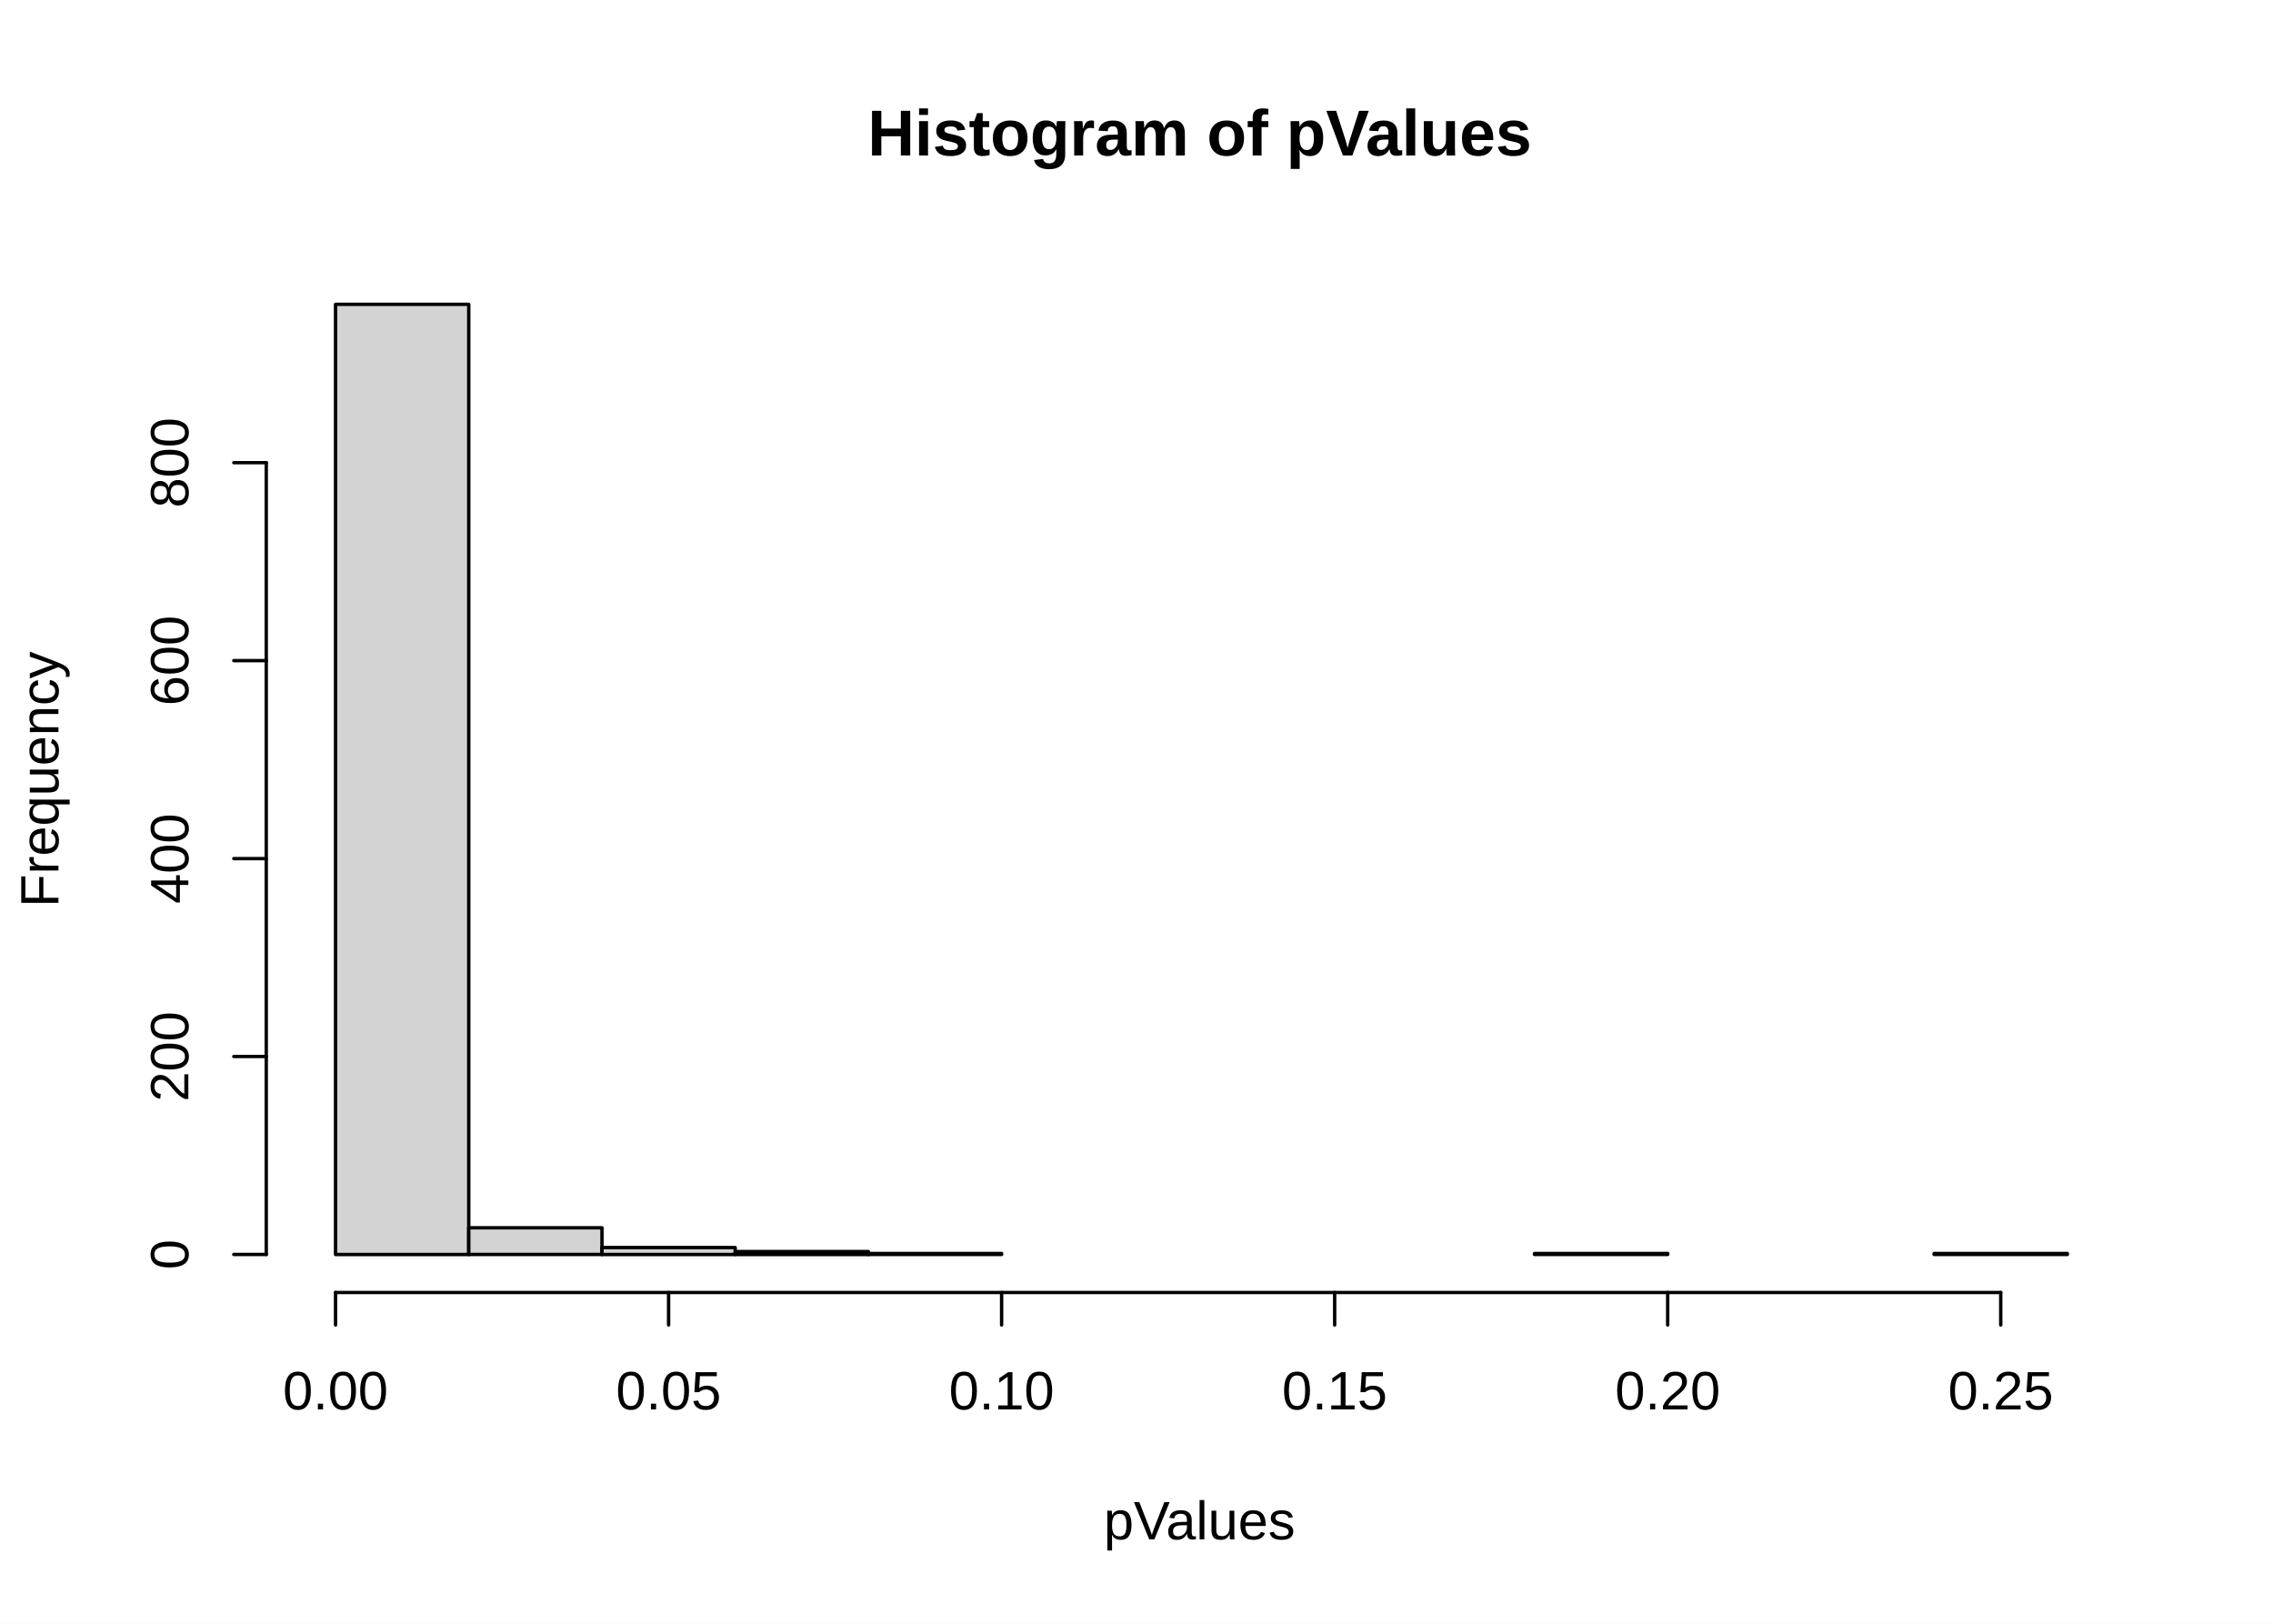
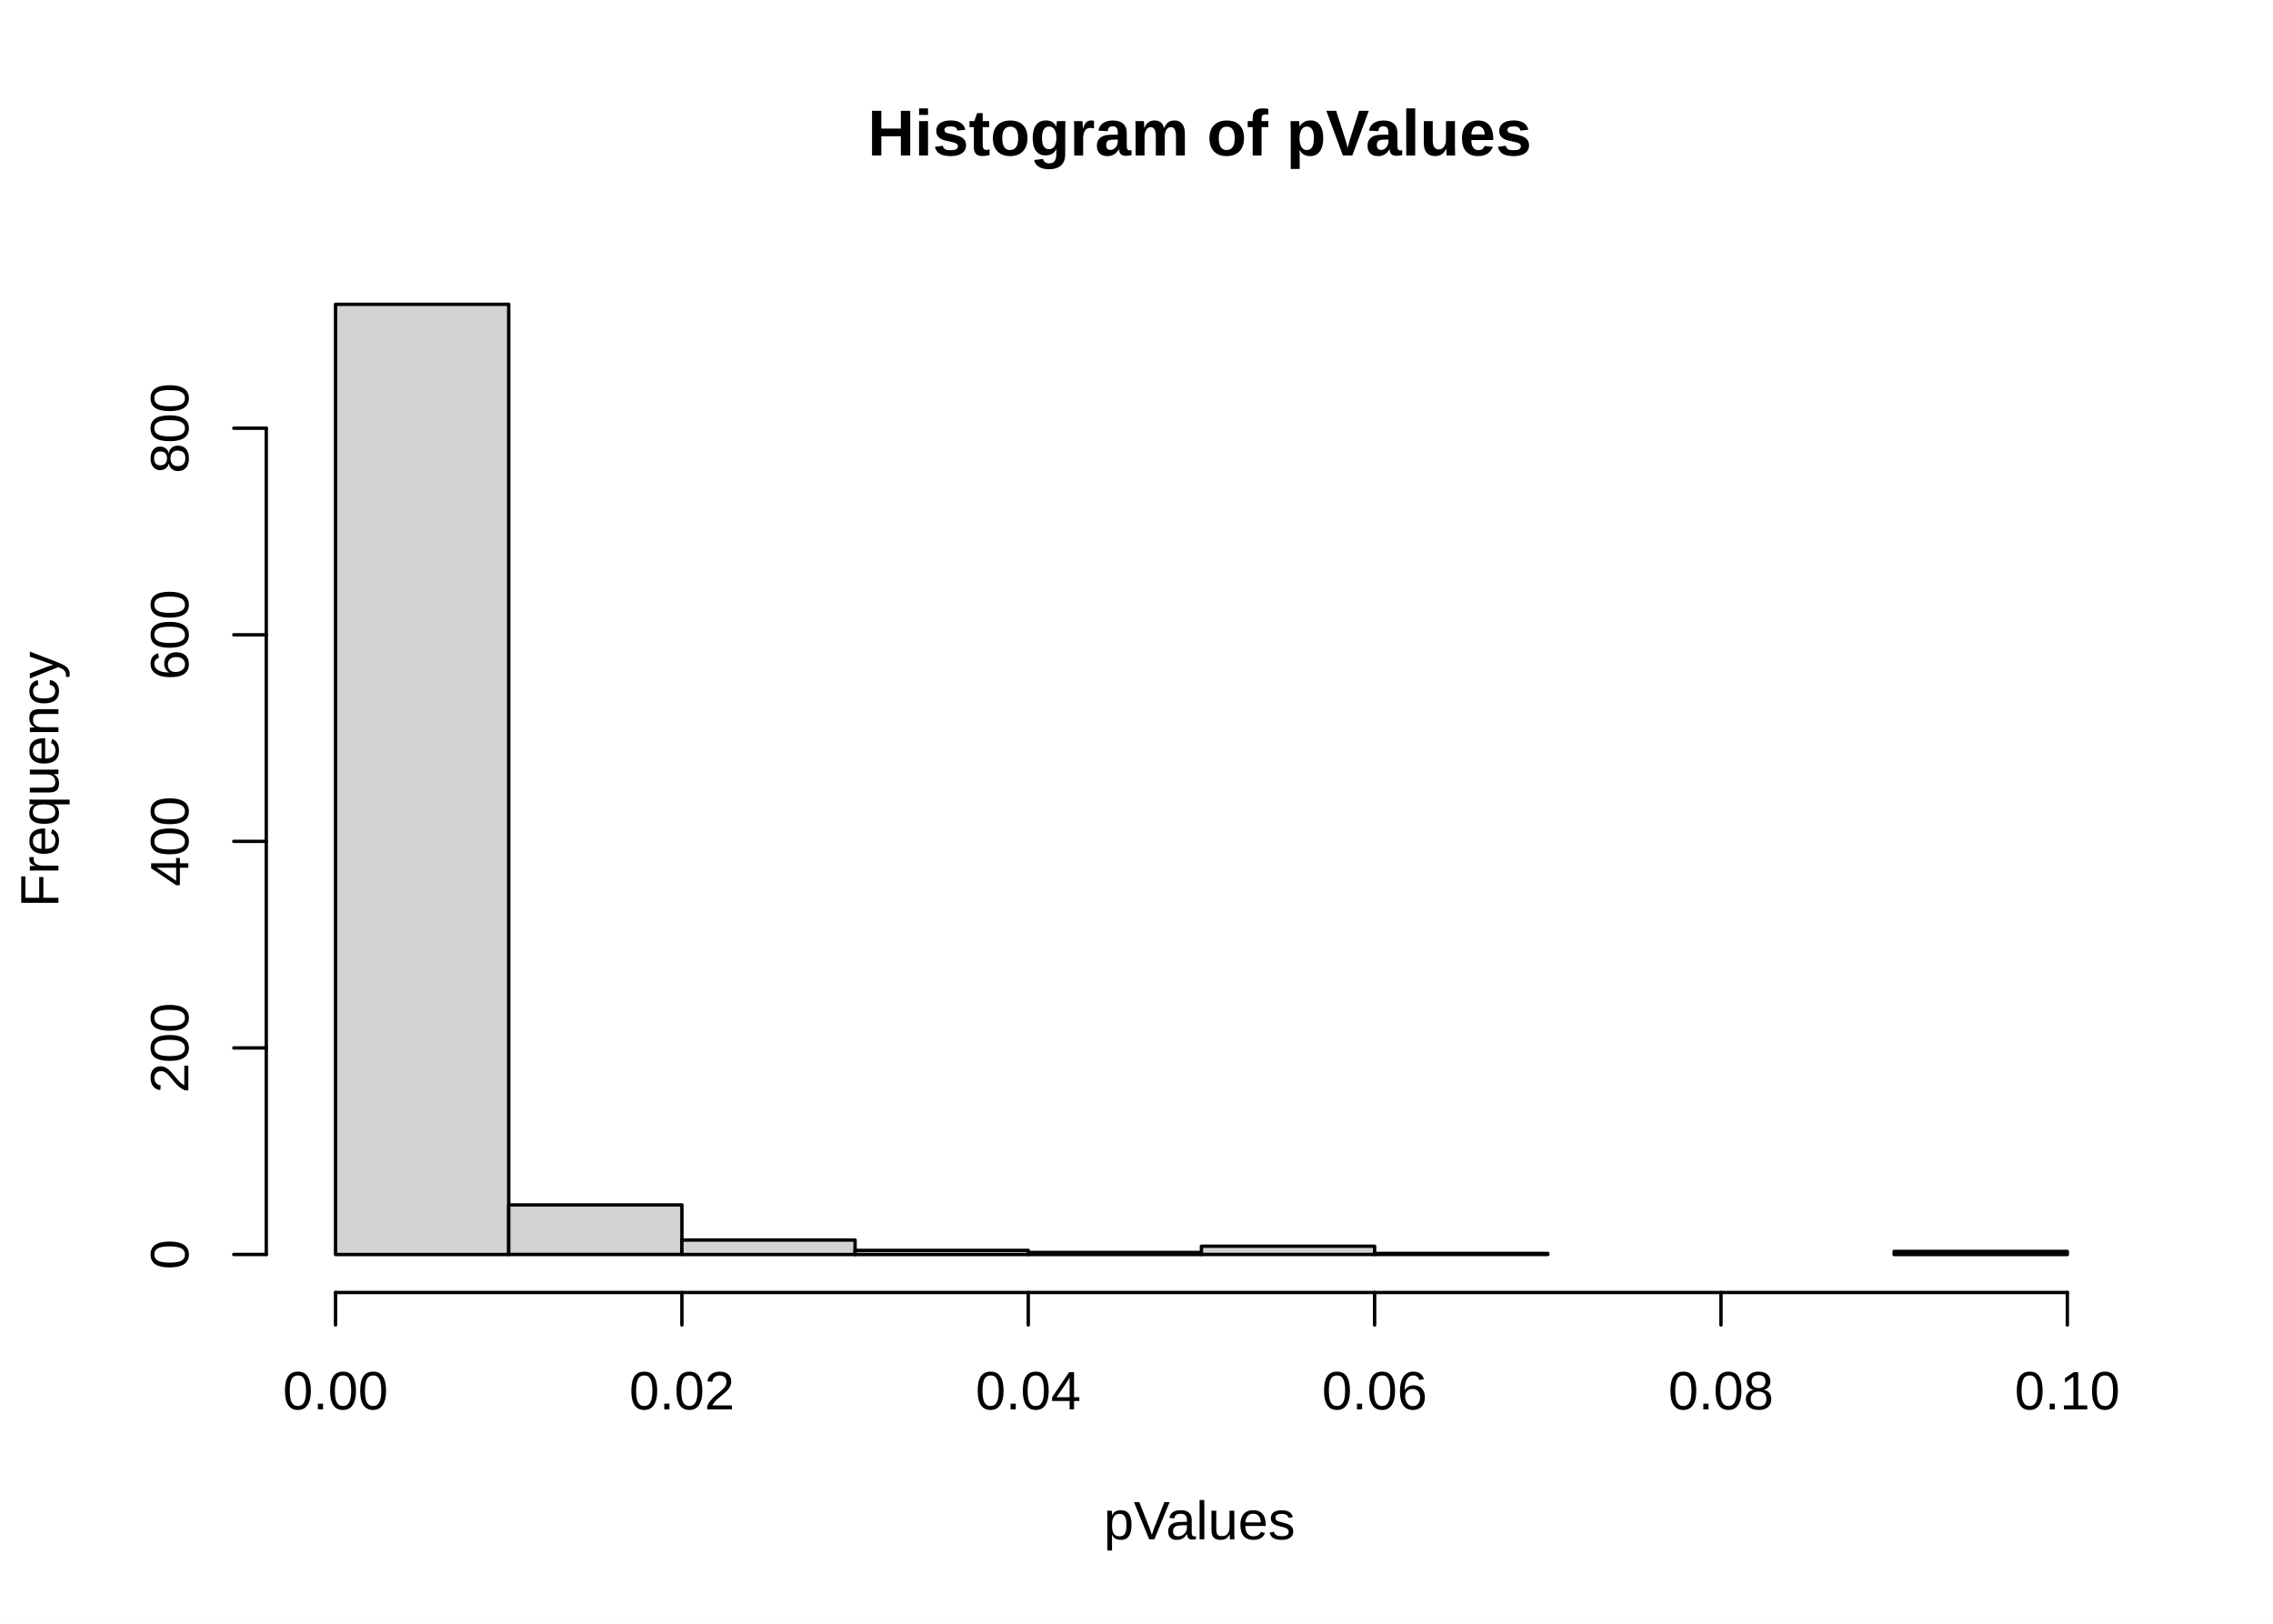
<svg xmlns="http://www.w3.org/2000/svg" viewBox="0 0 504.00 360.00">
  <defs>
    <style type="text/css">
    line, polyline, polygon, path, rect, circle {
      fill: none;
      stroke: #000000;
      stroke-linecap: round;
      stroke-linejoin: round;
      stroke-miterlimit: 10.00;
    }
  </style>
  </defs>
  <rect width="100%" height="100%" style="stroke: none; fill: #FFFFFF;" />
  <text x="192.39" y="34.47" style="font-size: 14.40px; font-weight: bold; font-family: Liberation Sans;" textLength="148.03px" lengthAdjust="spacingAndGlyphs">Histogram of pValues</text>
  <text x="244.72" y="341.28" style="font-size: 12.00px; font-family: Liberation Sans;" textLength="43.37px" lengthAdjust="spacingAndGlyphs">pValues</text>
  <text transform="translate(12.96,201.15) rotate(-90)" style="font-size: 12.00px; font-family: Liberation Sans;" textLength="56.70px" lengthAdjust="spacingAndGlyphs">Frequency</text>
-   <line x1="74.40" y1="286.56" x2="443.63" y2="286.56" style="stroke-width: 0.75;" />
+   <line x1="74.40" y1="286.56" x2="458.40" y2="286.56" style="stroke-width: 0.75;" />
  <line x1="74.40" y1="286.56" x2="74.40" y2="293.76" style="stroke-width: 0.75;" />
-   <line x1="148.25" y1="286.56" x2="148.25" y2="293.76" style="stroke-width: 0.75;" />
-   <line x1="222.09" y1="286.56" x2="222.09" y2="293.76" style="stroke-width: 0.75;" />
-   <line x1="295.94" y1="286.56" x2="295.94" y2="293.76" style="stroke-width: 0.75;" />
-   <line x1="369.78" y1="286.56" x2="369.78" y2="293.76" style="stroke-width: 0.75;" />
-   <line x1="443.63" y1="286.56" x2="443.63" y2="293.76" style="stroke-width: 0.75;" />
+   <line x1="151.20" y1="286.56" x2="151.20" y2="293.76" style="stroke-width: 0.75;" />
+   <line x1="228.00" y1="286.56" x2="228.00" y2="293.76" style="stroke-width: 0.75;" />
+   <line x1="304.80" y1="286.56" x2="304.80" y2="293.76" style="stroke-width: 0.75;" />
+   <line x1="381.60" y1="286.56" x2="381.60" y2="293.76" style="stroke-width: 0.75;" />
+   <line x1="458.40" y1="286.56" x2="458.40" y2="293.76" style="stroke-width: 0.75;" />
  <text x="62.72" y="312.48" style="font-size: 12.00px; font-family: Liberation Sans;" textLength="23.36px" lengthAdjust="spacingAndGlyphs">0.00</text>
-   <text x="136.57" y="312.48" style="font-size: 12.00px; font-family: Liberation Sans;" textLength="23.36px" lengthAdjust="spacingAndGlyphs">0.05</text>
-   <text x="210.41" y="312.48" style="font-size: 12.00px; font-family: Liberation Sans;" textLength="23.36px" lengthAdjust="spacingAndGlyphs">0.10</text>
-   <text x="284.26" y="312.48" style="font-size: 12.00px; font-family: Liberation Sans;" textLength="23.36px" lengthAdjust="spacingAndGlyphs">0.15</text>
-   <text x="358.11" y="312.48" style="font-size: 12.00px; font-family: Liberation Sans;" textLength="23.36px" lengthAdjust="spacingAndGlyphs">0.20</text>
-   <text x="431.95" y="312.48" style="font-size: 12.00px; font-family: Liberation Sans;" textLength="23.36px" lengthAdjust="spacingAndGlyphs">0.25</text>
-   <line x1="59.04" y1="278.13" x2="59.04" y2="102.58" style="stroke-width: 0.75;" />
+   <text x="139.52" y="312.48" style="font-size: 12.00px; font-family: Liberation Sans;" textLength="23.36px" lengthAdjust="spacingAndGlyphs">0.02</text>
+   <text x="216.32" y="312.48" style="font-size: 12.00px; font-family: Liberation Sans;" textLength="23.36px" lengthAdjust="spacingAndGlyphs">0.04</text>
+   <text x="293.12" y="312.48" style="font-size: 12.00px; font-family: Liberation Sans;" textLength="23.36px" lengthAdjust="spacingAndGlyphs">0.06</text>
+   <text x="369.92" y="312.48" style="font-size: 12.00px; font-family: Liberation Sans;" textLength="23.36px" lengthAdjust="spacingAndGlyphs">0.08</text>
+   <text x="446.72" y="312.48" style="font-size: 12.00px; font-family: Liberation Sans;" textLength="23.36px" lengthAdjust="spacingAndGlyphs">0.10</text>
+   <line x1="59.04" y1="278.13" x2="59.04" y2="94.94" style="stroke-width: 0.75;" />
  <line x1="59.04" y1="278.13" x2="51.84" y2="278.13" style="stroke-width: 0.75;" />
-   <line x1="59.04" y1="234.24" x2="51.84" y2="234.24" style="stroke-width: 0.75;" />
-   <line x1="59.04" y1="190.36" x2="51.84" y2="190.36" style="stroke-width: 0.75;" />
-   <line x1="59.04" y1="146.47" x2="51.84" y2="146.47" style="stroke-width: 0.75;" />
-   <line x1="59.04" y1="102.58" x2="51.84" y2="102.58" style="stroke-width: 0.75;" />
+   <line x1="59.04" y1="232.34" x2="51.84" y2="232.34" style="stroke-width: 0.75;" />
+   <line x1="59.04" y1="186.54" x2="51.84" y2="186.54" style="stroke-width: 0.75;" />
+   <line x1="59.04" y1="140.74" x2="51.84" y2="140.74" style="stroke-width: 0.75;" />
+   <line x1="59.04" y1="94.94" x2="51.84" y2="94.94" style="stroke-width: 0.75;" />
  <text transform="translate(41.76,281.47) rotate(-90)" style="font-size: 12.00px; font-family: Liberation Sans;" textLength="6.67px" lengthAdjust="spacingAndGlyphs">0</text>
-   <text transform="translate(41.76,244.26) rotate(-90)" style="font-size: 12.00px; font-family: Liberation Sans;" textLength="20.02px" lengthAdjust="spacingAndGlyphs">200</text>
-   <text transform="translate(41.76,200.37) rotate(-90)" style="font-size: 12.00px; font-family: Liberation Sans;" textLength="20.02px" lengthAdjust="spacingAndGlyphs">400</text>
-   <text transform="translate(41.76,156.48) rotate(-90)" style="font-size: 12.00px; font-family: Liberation Sans;" textLength="20.02px" lengthAdjust="spacingAndGlyphs">600</text>
-   <text transform="translate(41.76,112.59) rotate(-90)" style="font-size: 12.00px; font-family: Liberation Sans;" textLength="20.02px" lengthAdjust="spacingAndGlyphs">800</text>
+   <text transform="translate(41.76,242.35) rotate(-90)" style="font-size: 12.00px; font-family: Liberation Sans;" textLength="20.02px" lengthAdjust="spacingAndGlyphs">200</text>
+   <text transform="translate(41.76,196.55) rotate(-90)" style="font-size: 12.00px; font-family: Liberation Sans;" textLength="20.02px" lengthAdjust="spacingAndGlyphs">400</text>
+   <text transform="translate(41.76,150.75) rotate(-90)" style="font-size: 12.00px; font-family: Liberation Sans;" textLength="20.02px" lengthAdjust="spacingAndGlyphs">600</text>
+   <text transform="translate(41.76,104.96) rotate(-90)" style="font-size: 12.00px; font-family: Liberation Sans;" textLength="20.02px" lengthAdjust="spacingAndGlyphs">800</text>
  <defs>
    <clipPath id="cpNTkuMDR8NDczLjc2fDI4Ni41Nnw1OS4wNA==">
      <rect x="59.04" y="59.04" width="414.72" height="227.52" />
    </clipPath>
  </defs>
-   <rect x="74.40" y="67.47" width="29.54" height="210.67" style="stroke-width: 0.75; fill: #D3D3D3;" clip-path="url(#cpNTkuMDR8NDczLjc2fDI4Ni41Nnw1OS4wNA==)" />
-   <rect x="103.94" y="272.21" width="29.54" height="5.92" style="stroke-width: 0.75; fill: #D3D3D3;" clip-path="url(#cpNTkuMDR8NDczLjc2fDI4Ni41Nnw1OS4wNA==)" />
-   <rect x="133.48" y="276.60" width="29.54" height="1.54" style="stroke-width: 0.75; fill: #D3D3D3;" clip-path="url(#cpNTkuMDR8NDczLjc2fDI4Ni41Nnw1OS4wNA==)" />
-   <rect x="163.02" y="277.48" width="29.54" height="0.66" style="stroke-width: 0.75; fill: #D3D3D3;" clip-path="url(#cpNTkuMDR8NDczLjc2fDI4Ni41Nnw1OS4wNA==)" />
-   <rect x="192.55" y="277.91" width="29.54" height="0.22" style="stroke-width: 0.75; fill: #D3D3D3;" clip-path="url(#cpNTkuMDR8NDczLjc2fDI4Ni41Nnw1OS4wNA==)" />
-   <rect x="222.09" y="278.13" width="29.54" height="0.00" style="stroke-width: 0.75; fill: #D3D3D3;" clip-path="url(#cpNTkuMDR8NDczLjc2fDI4Ni41Nnw1OS4wNA==)" />
-   <rect x="251.63" y="278.13" width="29.54" height="0.00" style="stroke-width: 0.75; fill: #D3D3D3;" clip-path="url(#cpNTkuMDR8NDczLjc2fDI4Ni41Nnw1OS4wNA==)" />
-   <rect x="281.17" y="278.13" width="29.54" height="0.00" style="stroke-width: 0.75; fill: #D3D3D3;" clip-path="url(#cpNTkuMDR8NDczLjc2fDI4Ni41Nnw1OS4wNA==)" />
-   <rect x="310.71" y="278.13" width="29.54" height="0.00" style="stroke-width: 0.75; fill: #D3D3D3;" clip-path="url(#cpNTkuMDR8NDczLjc2fDI4Ni41Nnw1OS4wNA==)" />
-   <rect x="340.25" y="277.91" width="29.54" height="0.22" style="stroke-width: 0.75; fill: #D3D3D3;" clip-path="url(#cpNTkuMDR8NDczLjc2fDI4Ni41Nnw1OS4wNA==)" />
-   <rect x="369.78" y="278.13" width="29.54" height="0.00" style="stroke-width: 0.75; fill: #D3D3D3;" clip-path="url(#cpNTkuMDR8NDczLjc2fDI4Ni41Nnw1OS4wNA==)" />
-   <rect x="399.32" y="278.13" width="29.54" height="0.00" style="stroke-width: 0.75; fill: #D3D3D3;" clip-path="url(#cpNTkuMDR8NDczLjc2fDI4Ni41Nnw1OS4wNA==)" />
-   <rect x="428.86" y="277.91" width="29.54" height="0.22" style="stroke-width: 0.75; fill: #D3D3D3;" clip-path="url(#cpNTkuMDR8NDczLjc2fDI4Ni41Nnw1OS4wNA==)" />
+   <rect x="74.40" y="67.47" width="38.40" height="210.67" style="stroke-width: 0.75; fill: #D3D3D3;" clip-path="url(#cpNTkuMDR8NDczLjc2fDI4Ni41Nnw1OS4wNA==)" />
+   <rect x="112.80" y="267.14" width="38.40" height="10.99" style="stroke-width: 0.75; fill: #D3D3D3;" clip-path="url(#cpNTkuMDR8NDczLjc2fDI4Ni41Nnw1OS4wNA==)" />
+   <rect x="151.20" y="274.93" width="38.40" height="3.21" style="stroke-width: 0.75; fill: #D3D3D3;" clip-path="url(#cpNTkuMDR8NDczLjc2fDI4Ni41Nnw1OS4wNA==)" />
+   <rect x="189.60" y="277.22" width="38.40" height="0.92" style="stroke-width: 0.75; fill: #D3D3D3;" clip-path="url(#cpNTkuMDR8NDczLjc2fDI4Ni41Nnw1OS4wNA==)" />
+   <rect x="228.00" y="277.68" width="38.40" height="0.46" style="stroke-width: 0.75; fill: #D3D3D3;" clip-path="url(#cpNTkuMDR8NDczLjc2fDI4Ni41Nnw1OS4wNA==)" />
+   <rect x="266.40" y="276.30" width="38.40" height="1.83" style="stroke-width: 0.75; fill: #D3D3D3;" clip-path="url(#cpNTkuMDR8NDczLjc2fDI4Ni41Nnw1OS4wNA==)" />
+   <rect x="304.80" y="277.90" width="38.40" height="0.23" style="stroke-width: 0.75; fill: #D3D3D3;" clip-path="url(#cpNTkuMDR8NDczLjc2fDI4Ni41Nnw1OS4wNA==)" />
+   <rect x="343.20" y="278.13" width="38.40" height="0.00" style="stroke-width: 0.75; fill: #D3D3D3;" clip-path="url(#cpNTkuMDR8NDczLjc2fDI4Ni41Nnw1OS4wNA==)" />
+   <rect x="381.60" y="278.13" width="38.40" height="0.00" style="stroke-width: 0.75; fill: #D3D3D3;" clip-path="url(#cpNTkuMDR8NDczLjc2fDI4Ni41Nnw1OS4wNA==)" />
+   <rect x="420.00" y="277.45" width="38.40" height="0.69" style="stroke-width: 0.75; fill: #D3D3D3;" clip-path="url(#cpNTkuMDR8NDczLjc2fDI4Ni41Nnw1OS4wNA==)" />
</svg>
